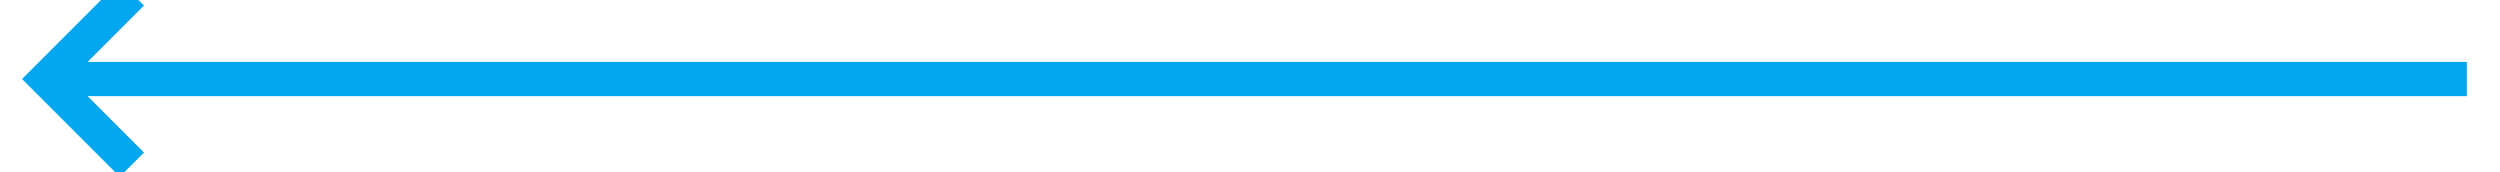
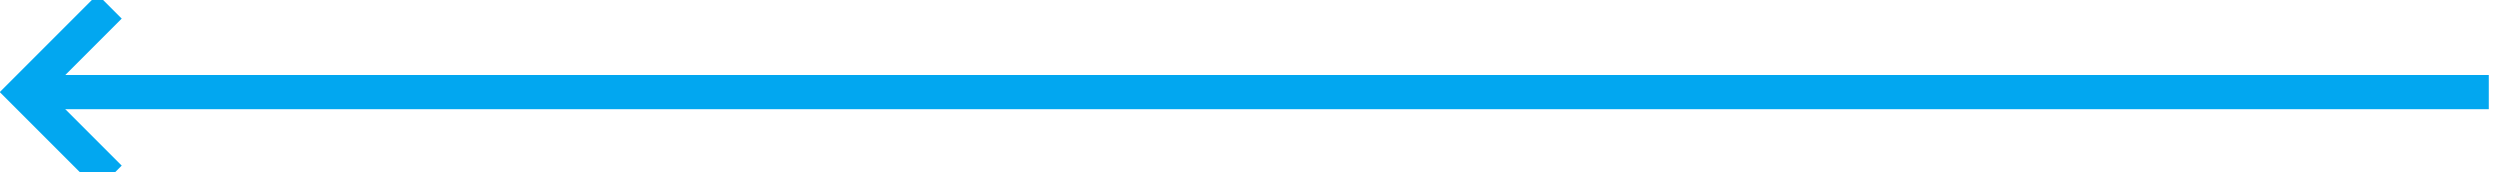
- <svg xmlns="http://www.w3.org/2000/svg" version="1.1" width="146px" height="10px" viewBox="468 370  146 10">
-   <g transform="matrix(-0.7705129 0.6374243 -0.6374243 -0.7705129 1196.882 319.0958 )">
-     <path d="M 593.26 413.162  L 593.832 419.206  L 587.787 419.777  L 587.976 421.769  L 595.015 421.103  L 596.011 421.009  L 595.917 420.013  L 595.251 412.974  L 593.26 413.162  Z " fill-rule="nonzero" fill="#02a7f0" stroke="none" />
-     <path d="M 486 330  L 594.459 419.725  " stroke-width="2" stroke="#02a7f0" fill="none" />
+ <svg xmlns="http://www.w3.org/2000/svg" version="1.1" width="146px" height="10px" viewBox="468 220  146 10">
+   <g transform="matrix(-0.756823 -0.6536199 0.6536199 -0.756823 803.3768 748.8935 )">
+     <path d="M 587.815 178.396  L 593.87 178.839  L 593.427 184.894  L 595.422 185.04  L 595.938 177.988  L 596.011 176.991  L 595.013 176.918  L 587.961 176.402  L 587.815 178.396  Z " fill-rule="nonzero" fill="#02a7f0" stroke="none" />
+     <path d="M 486 272  L 594.486 178.307  " stroke-width="2" stroke="#02a7f0" fill="none" />
  </g>
</svg>
